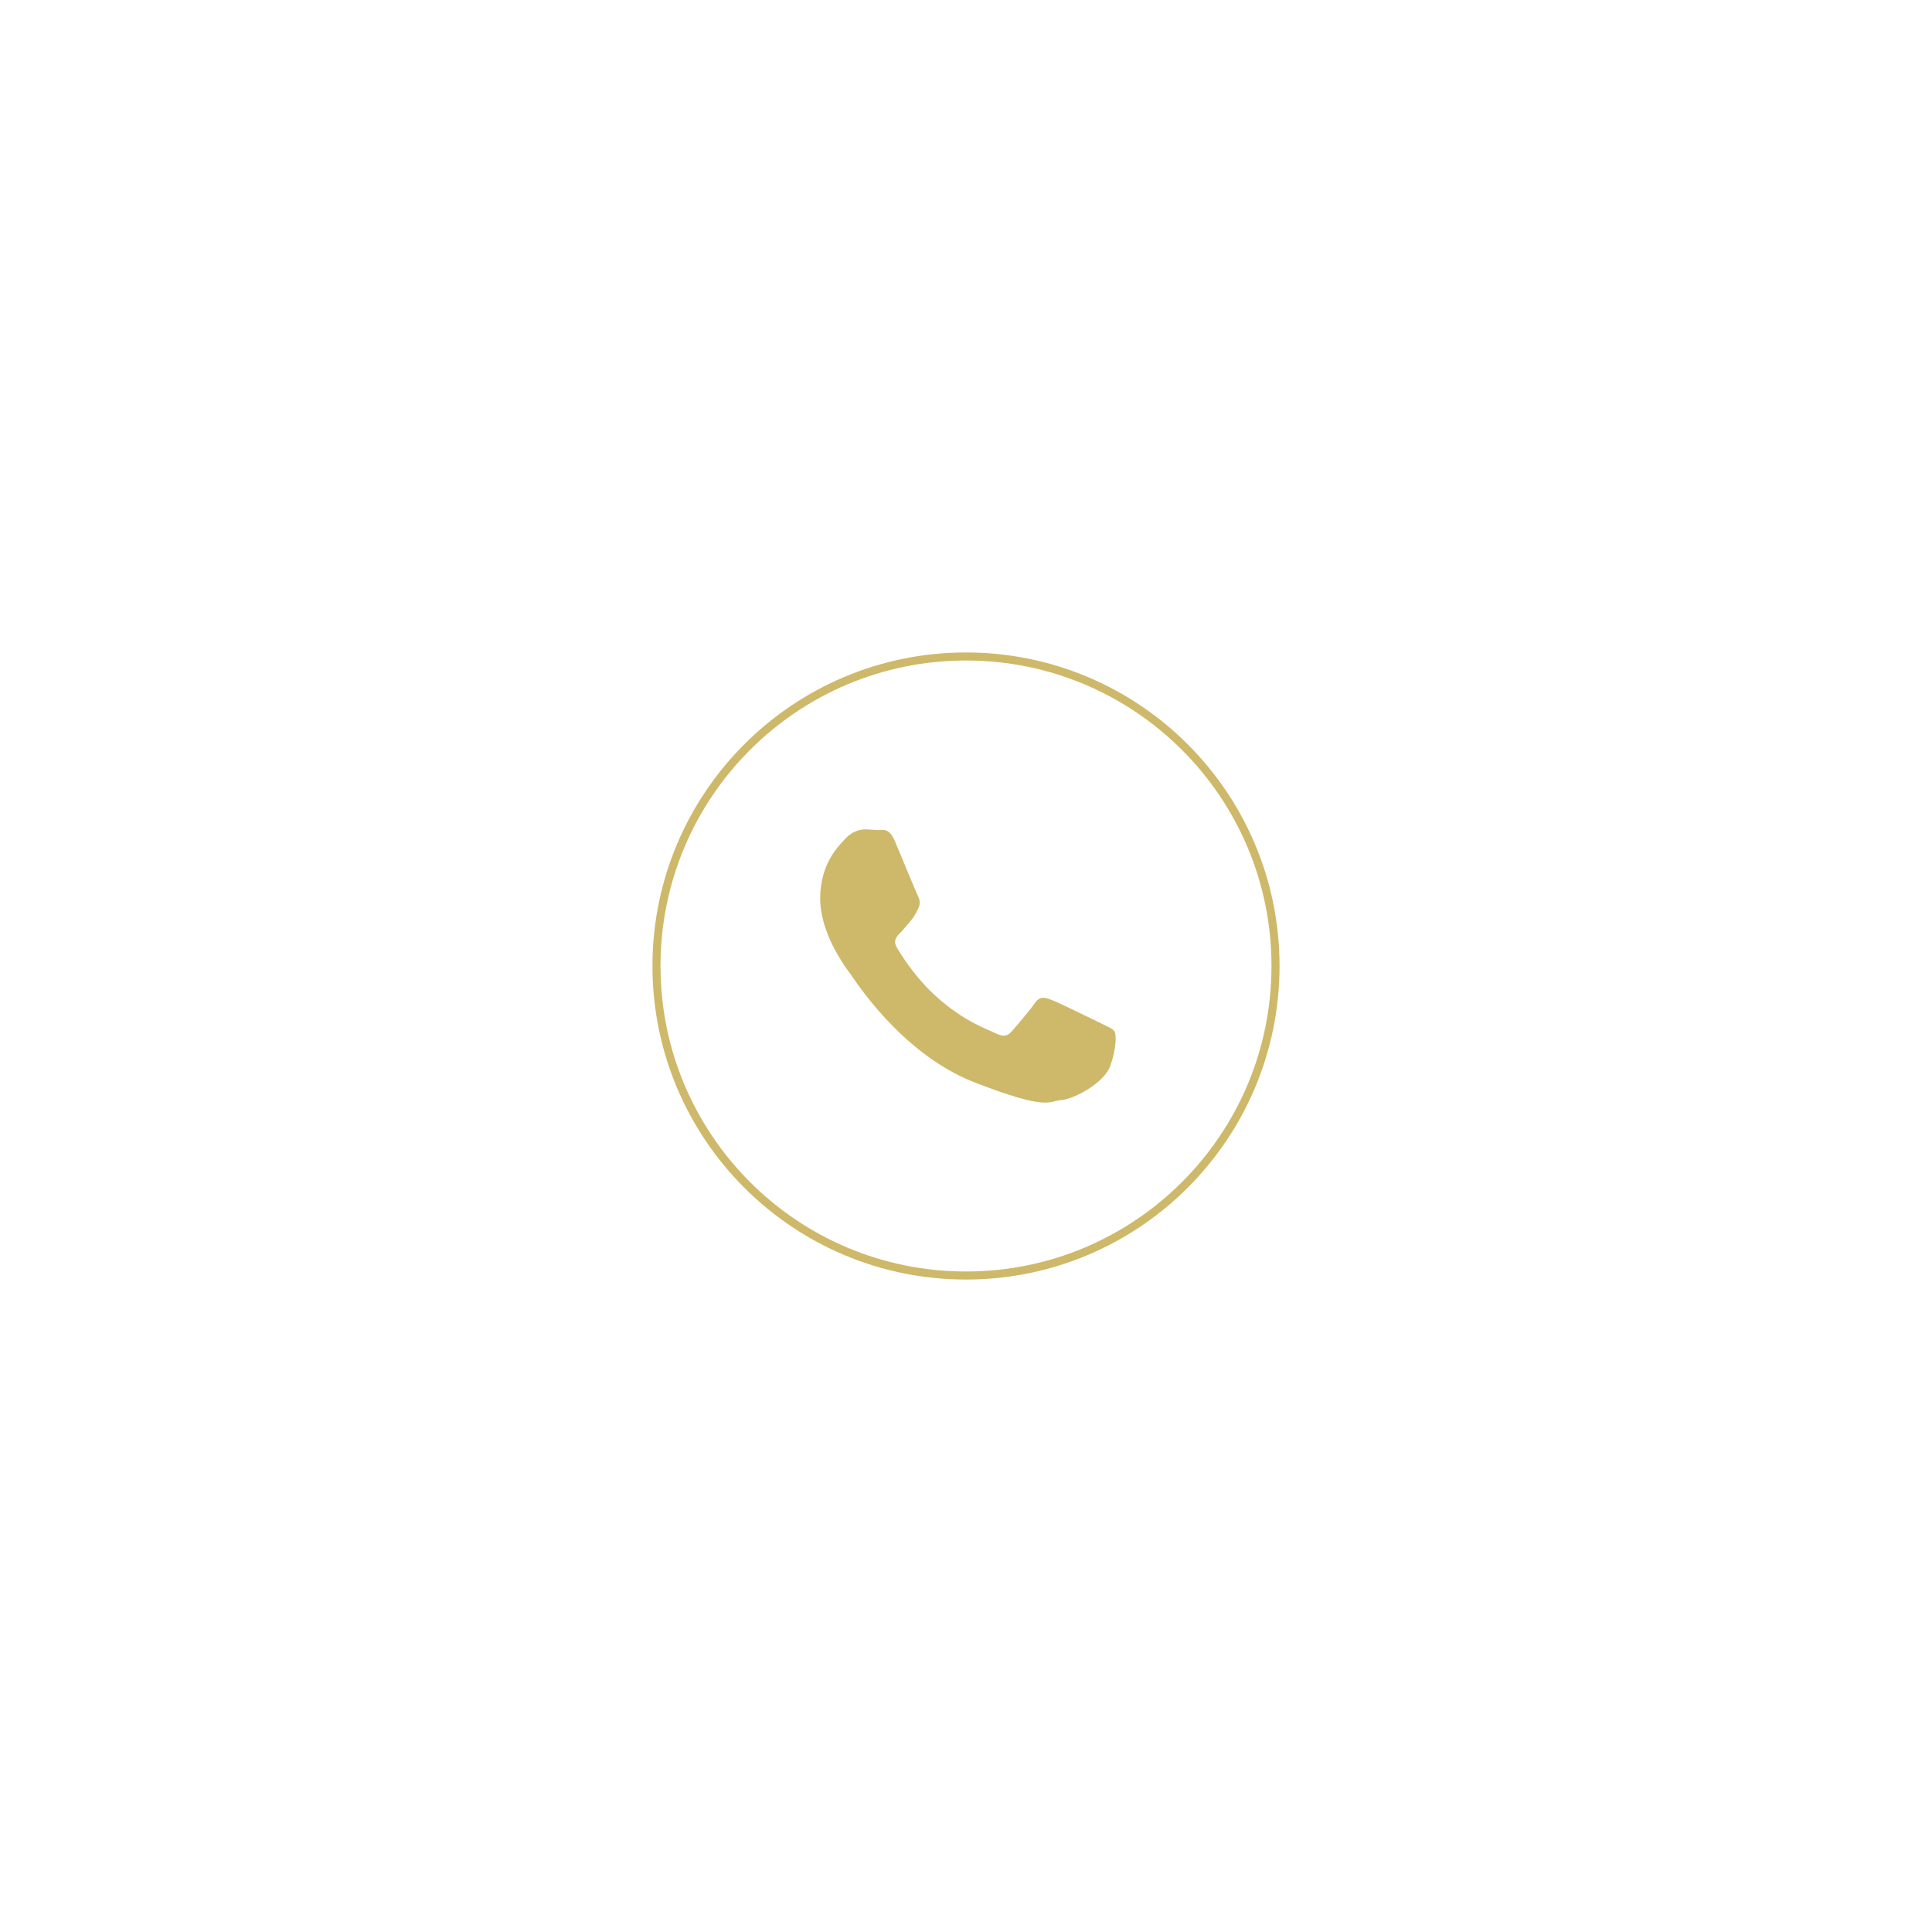
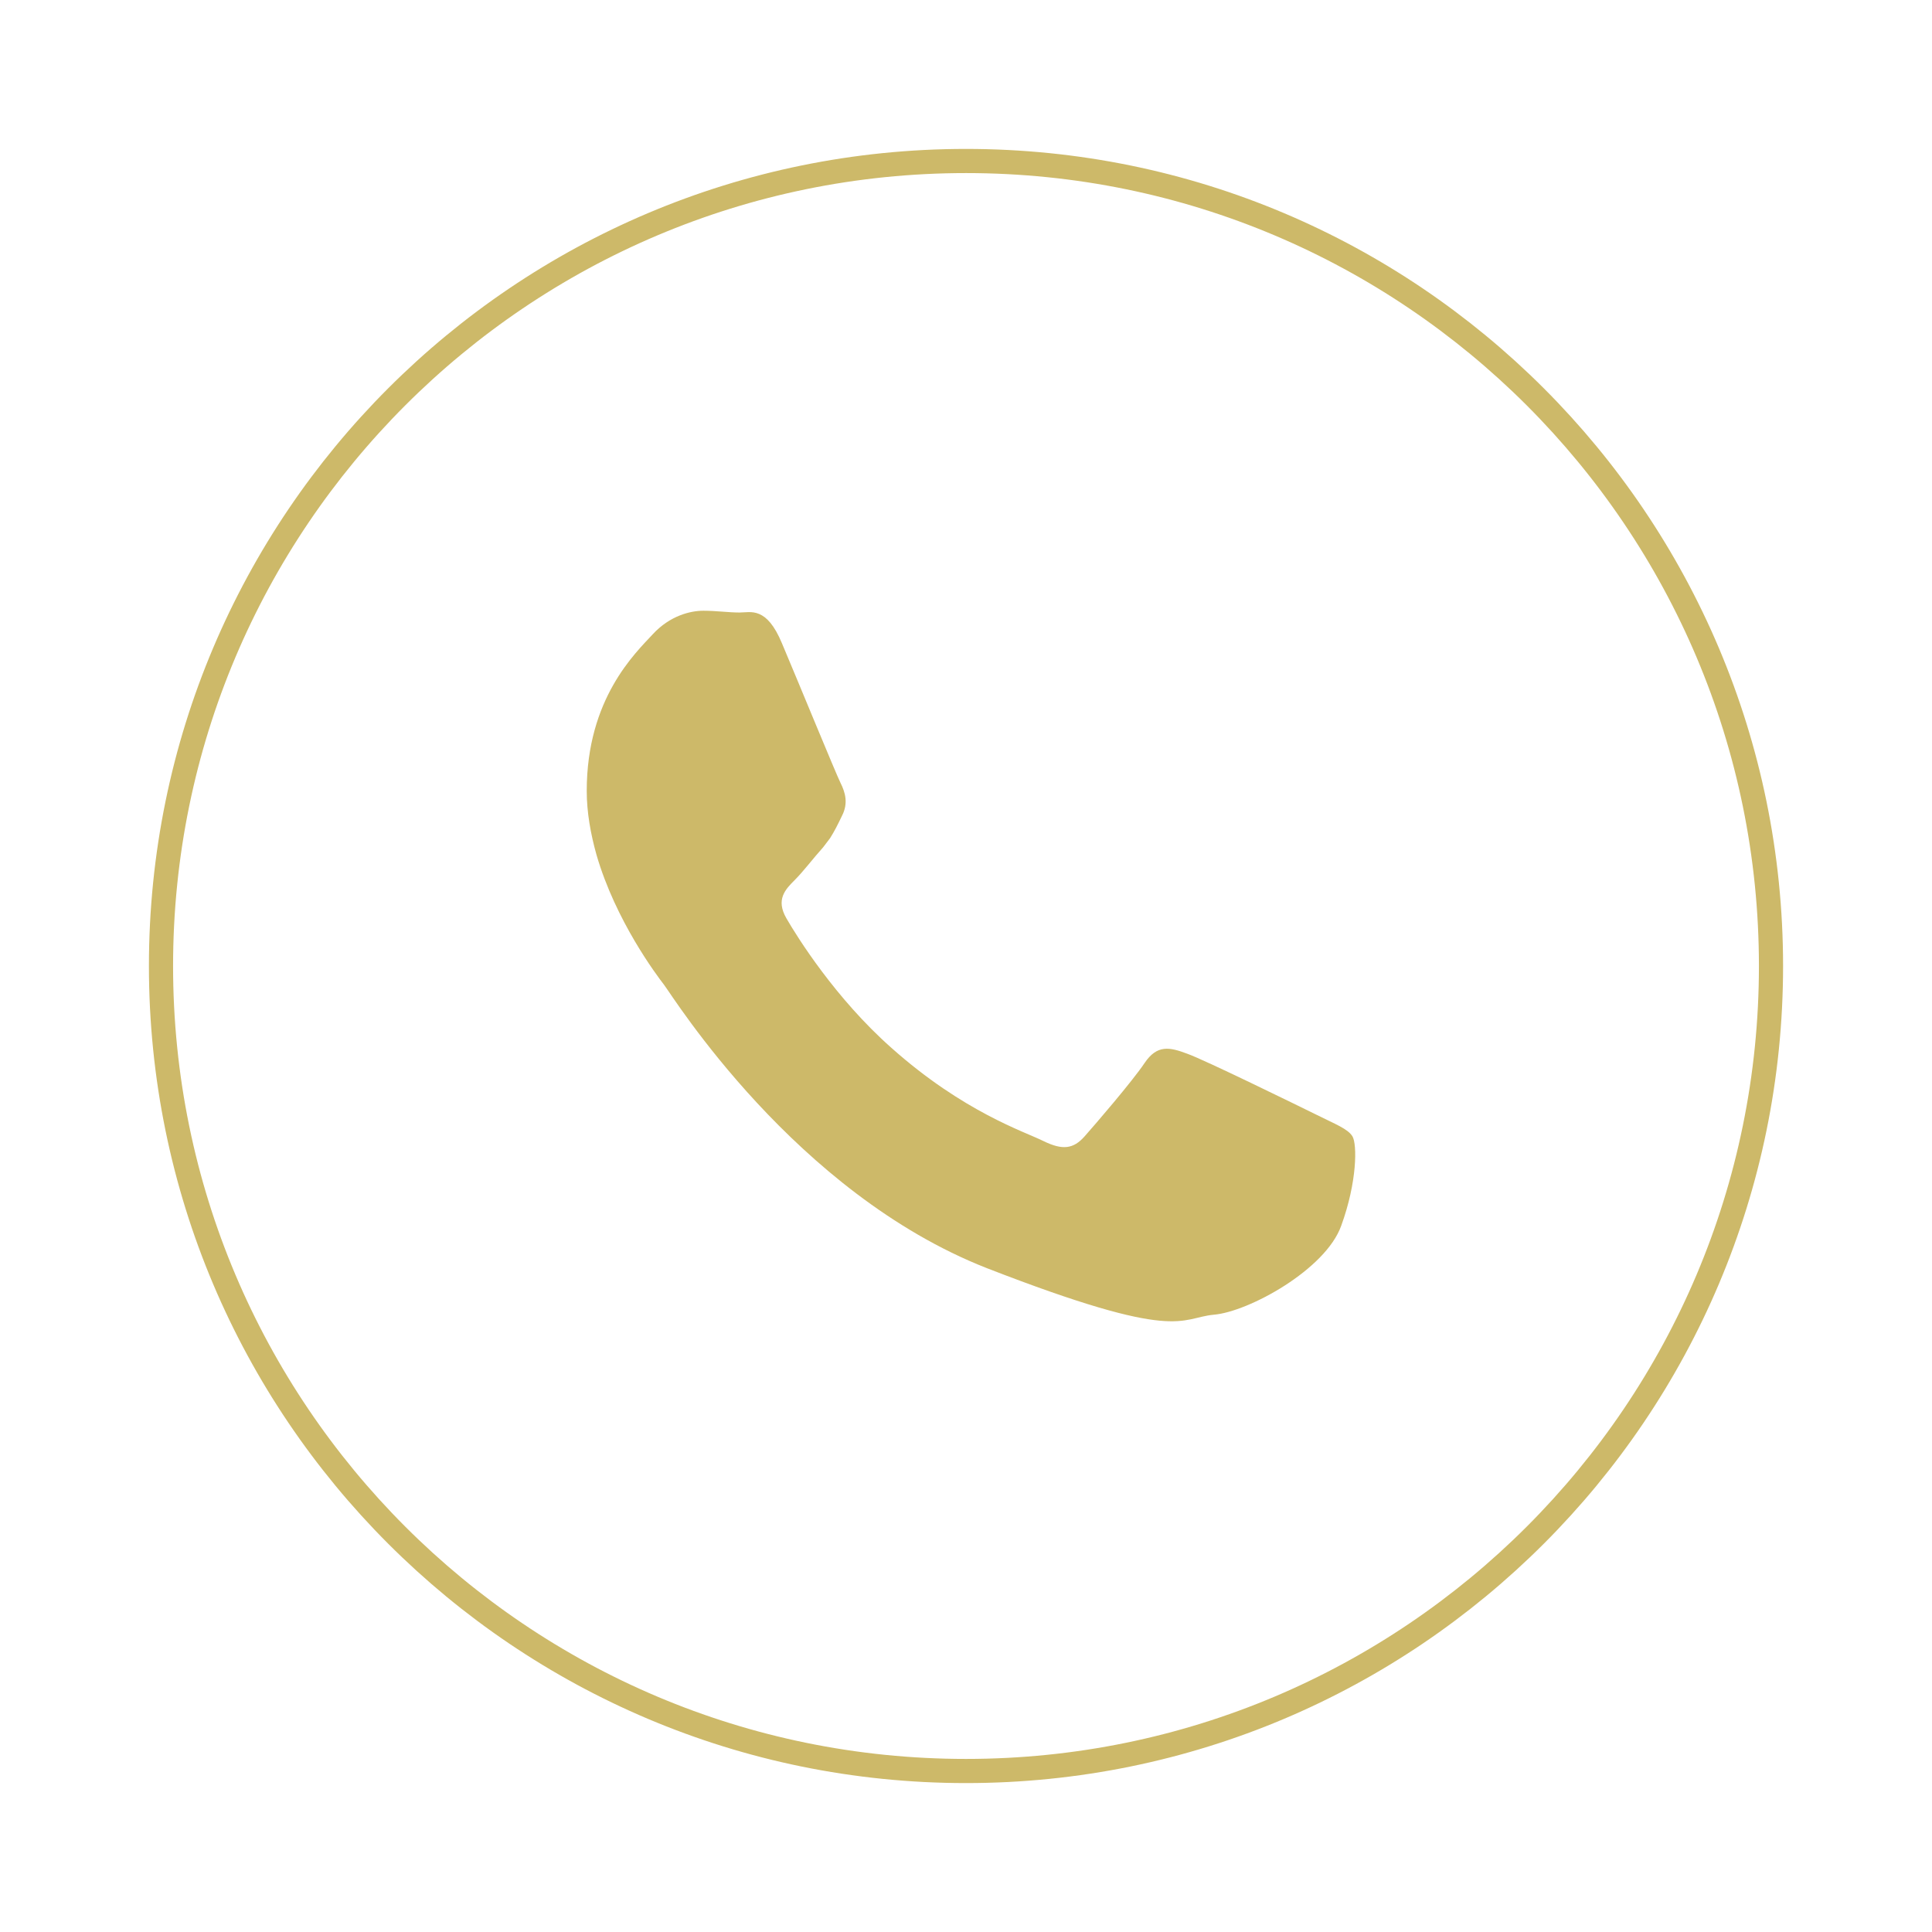
<svg xmlns="http://www.w3.org/2000/svg" version="1.1" id="Calque_1" x="0px" y="0px" width="480px" height="480px" viewBox="0 0 480 480" enable-background="new 0 0 480 480" xml:space="preserve">
  <g>
    <g>
-       <path id="XMLID_687_" fill="none" stroke="#CDB969" stroke-width="2" stroke-miterlimit="10" d="M240,316.898L240,316.898    c-42.469,0-76.898-34.426-76.898-76.898l0,0c0-42.469,34.43-76.898,76.898-76.898l0,0c42.469,0,76.898,34.43,76.898,76.898l0,0    C316.898,282.473,282.469,316.898,240,316.898z" />
+       <path id="XMLID_687_" fill="none" stroke="#CDB969" stroke-width="6" stroke-miterlimit="10" d="M240.001,440.001L240.001,440.001    C129.544,440.001,40,350.465,40,240l0,0c0-110.455,89.546-200,200.001-200l0,0C350.456,40,440,129.547,440,240l0,0    C440,350.465,350.456,440.001,240.001,440.001z" />
    </g>
  </g>
  <g>
    <g id="XMLID_810_">
-       <path id="XMLID_811_" fill-rule="evenodd" clip-rule="evenodd" fill="#CDB969" d="M273.471,254.205    c-1.829-0.896-10.692-5.244-12.348-5.829c-1.654-0.62-2.864-0.896-4.066,0.896c-1.209,1.794-4.693,5.832-5.727,7.002    c-1.067,1.209-2.103,1.344-3.932,0.449c-1.79-0.896-7.623-2.758-14.518-8.899c-5.344-4.726-9.003-10.586-10.037-12.38    c-1.034-1.791-0.104-2.757,0.795-3.653c0.829-0.828,1.792-2.107,2.722-3.138c0.243-0.312,0.448-0.589,0.655-0.863    c0.415-0.657,0.726-1.277,1.14-2.138c0.619-1.206,0.309-2.242-0.14-3.139c-0.446-0.896-4.066-9.725-5.586-13.313    c-1.48-3.585-3-2.966-4.066-2.966c-1.038,0-2.244-0.171-3.453-0.171c-1.206,0-3.171,0.45-4.829,2.242    c-1.655,1.794-6.31,6.139-6.31,14.967c0,2.07,0.381,4.139,0.931,6.106c1.829,6.31,5.759,11.517,6.452,12.416    c0.893,1.169,12.483,19.859,30.832,27.068c18.38,7.141,18.38,4.759,21.689,4.448c3.311-0.275,10.692-4.31,12.174-8.515    c1.52-4.176,1.52-7.761,1.067-8.521C276.472,255.549,275.263,255.104,273.471,254.205z" />
+       <path id="XMLID_811_" fill="#CDB969" d="M327.053,276.945c-4.757-2.332-27.809-13.64-32.114-15.161    c-4.303-1.612-7.449-2.329-10.576,2.329c-3.145,4.668-12.206,15.168-14.894,18.211c-2.776,3.145-5.471,3.498-10.229,1.169    c-4.655-2.329-19.826-7.173-37.758-23.144c-13.898-12.293-23.415-27.533-26.105-32.2c-2.69-4.658-0.272-7.17,2.067-9.5    c2.156-2.154,4.661-5.48,7.079-8.162c0.633-0.812,1.166-1.532,1.705-2.244c1.079-1.709,1.89-3.321,2.964-5.561    c1.61-3.137,0.805-5.83-0.363-8.163c-1.161-2.331-10.574-25.293-14.528-34.625c-3.848-9.324-7.802-7.715-10.576-7.715    c-2.698,0-5.834-0.445-8.979-0.445c-3.137,0-8.25,1.171-12.56,5.832c-4.305,4.666-16.413,15.966-16.413,38.927    c0,5.383,0.99,10.765,2.423,15.88c4.755,16.412,14.978,29.953,16.779,32.292c2.324,3.041,32.467,51.649,80.189,70.398    c47.807,18.574,47.807,12.38,56.411,11.572c8.61-0.717,27.81-11.212,31.662-22.148c3.955-10.86,3.955-20.185,2.776-22.163    C334.859,280.439,331.714,279.281,327.053,276.945z" />
    </g>
  </g>
</svg>
